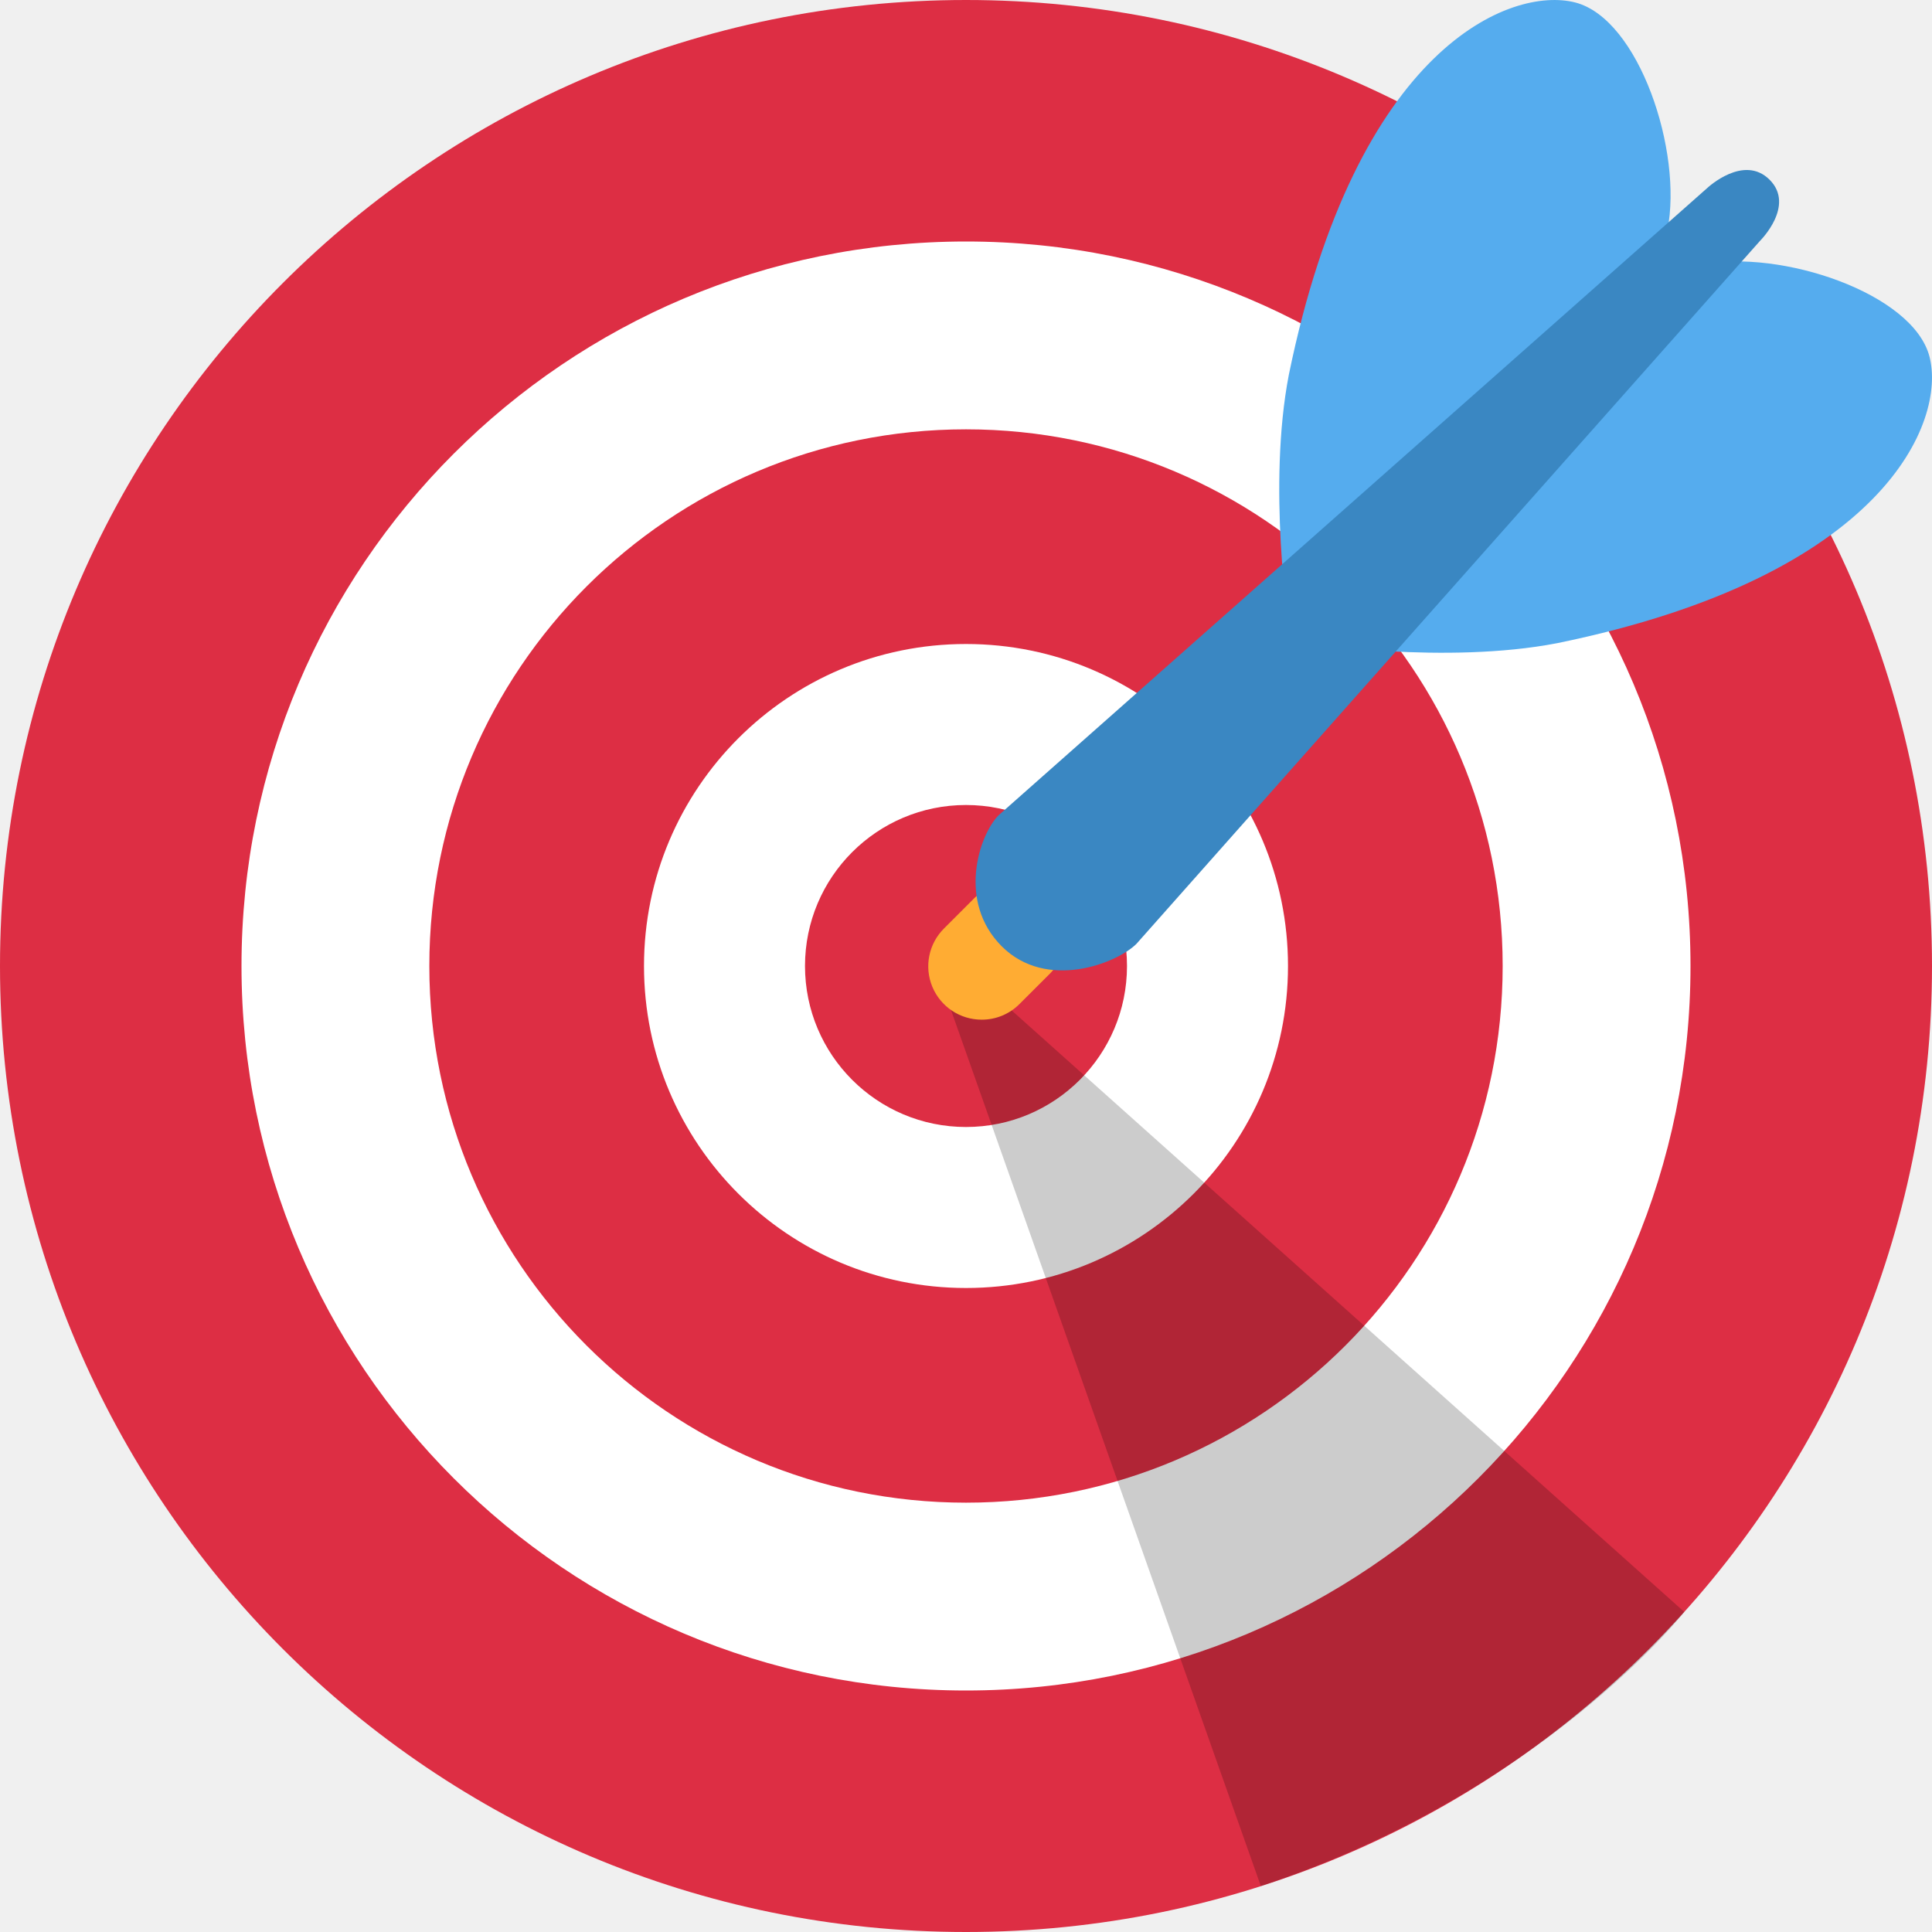
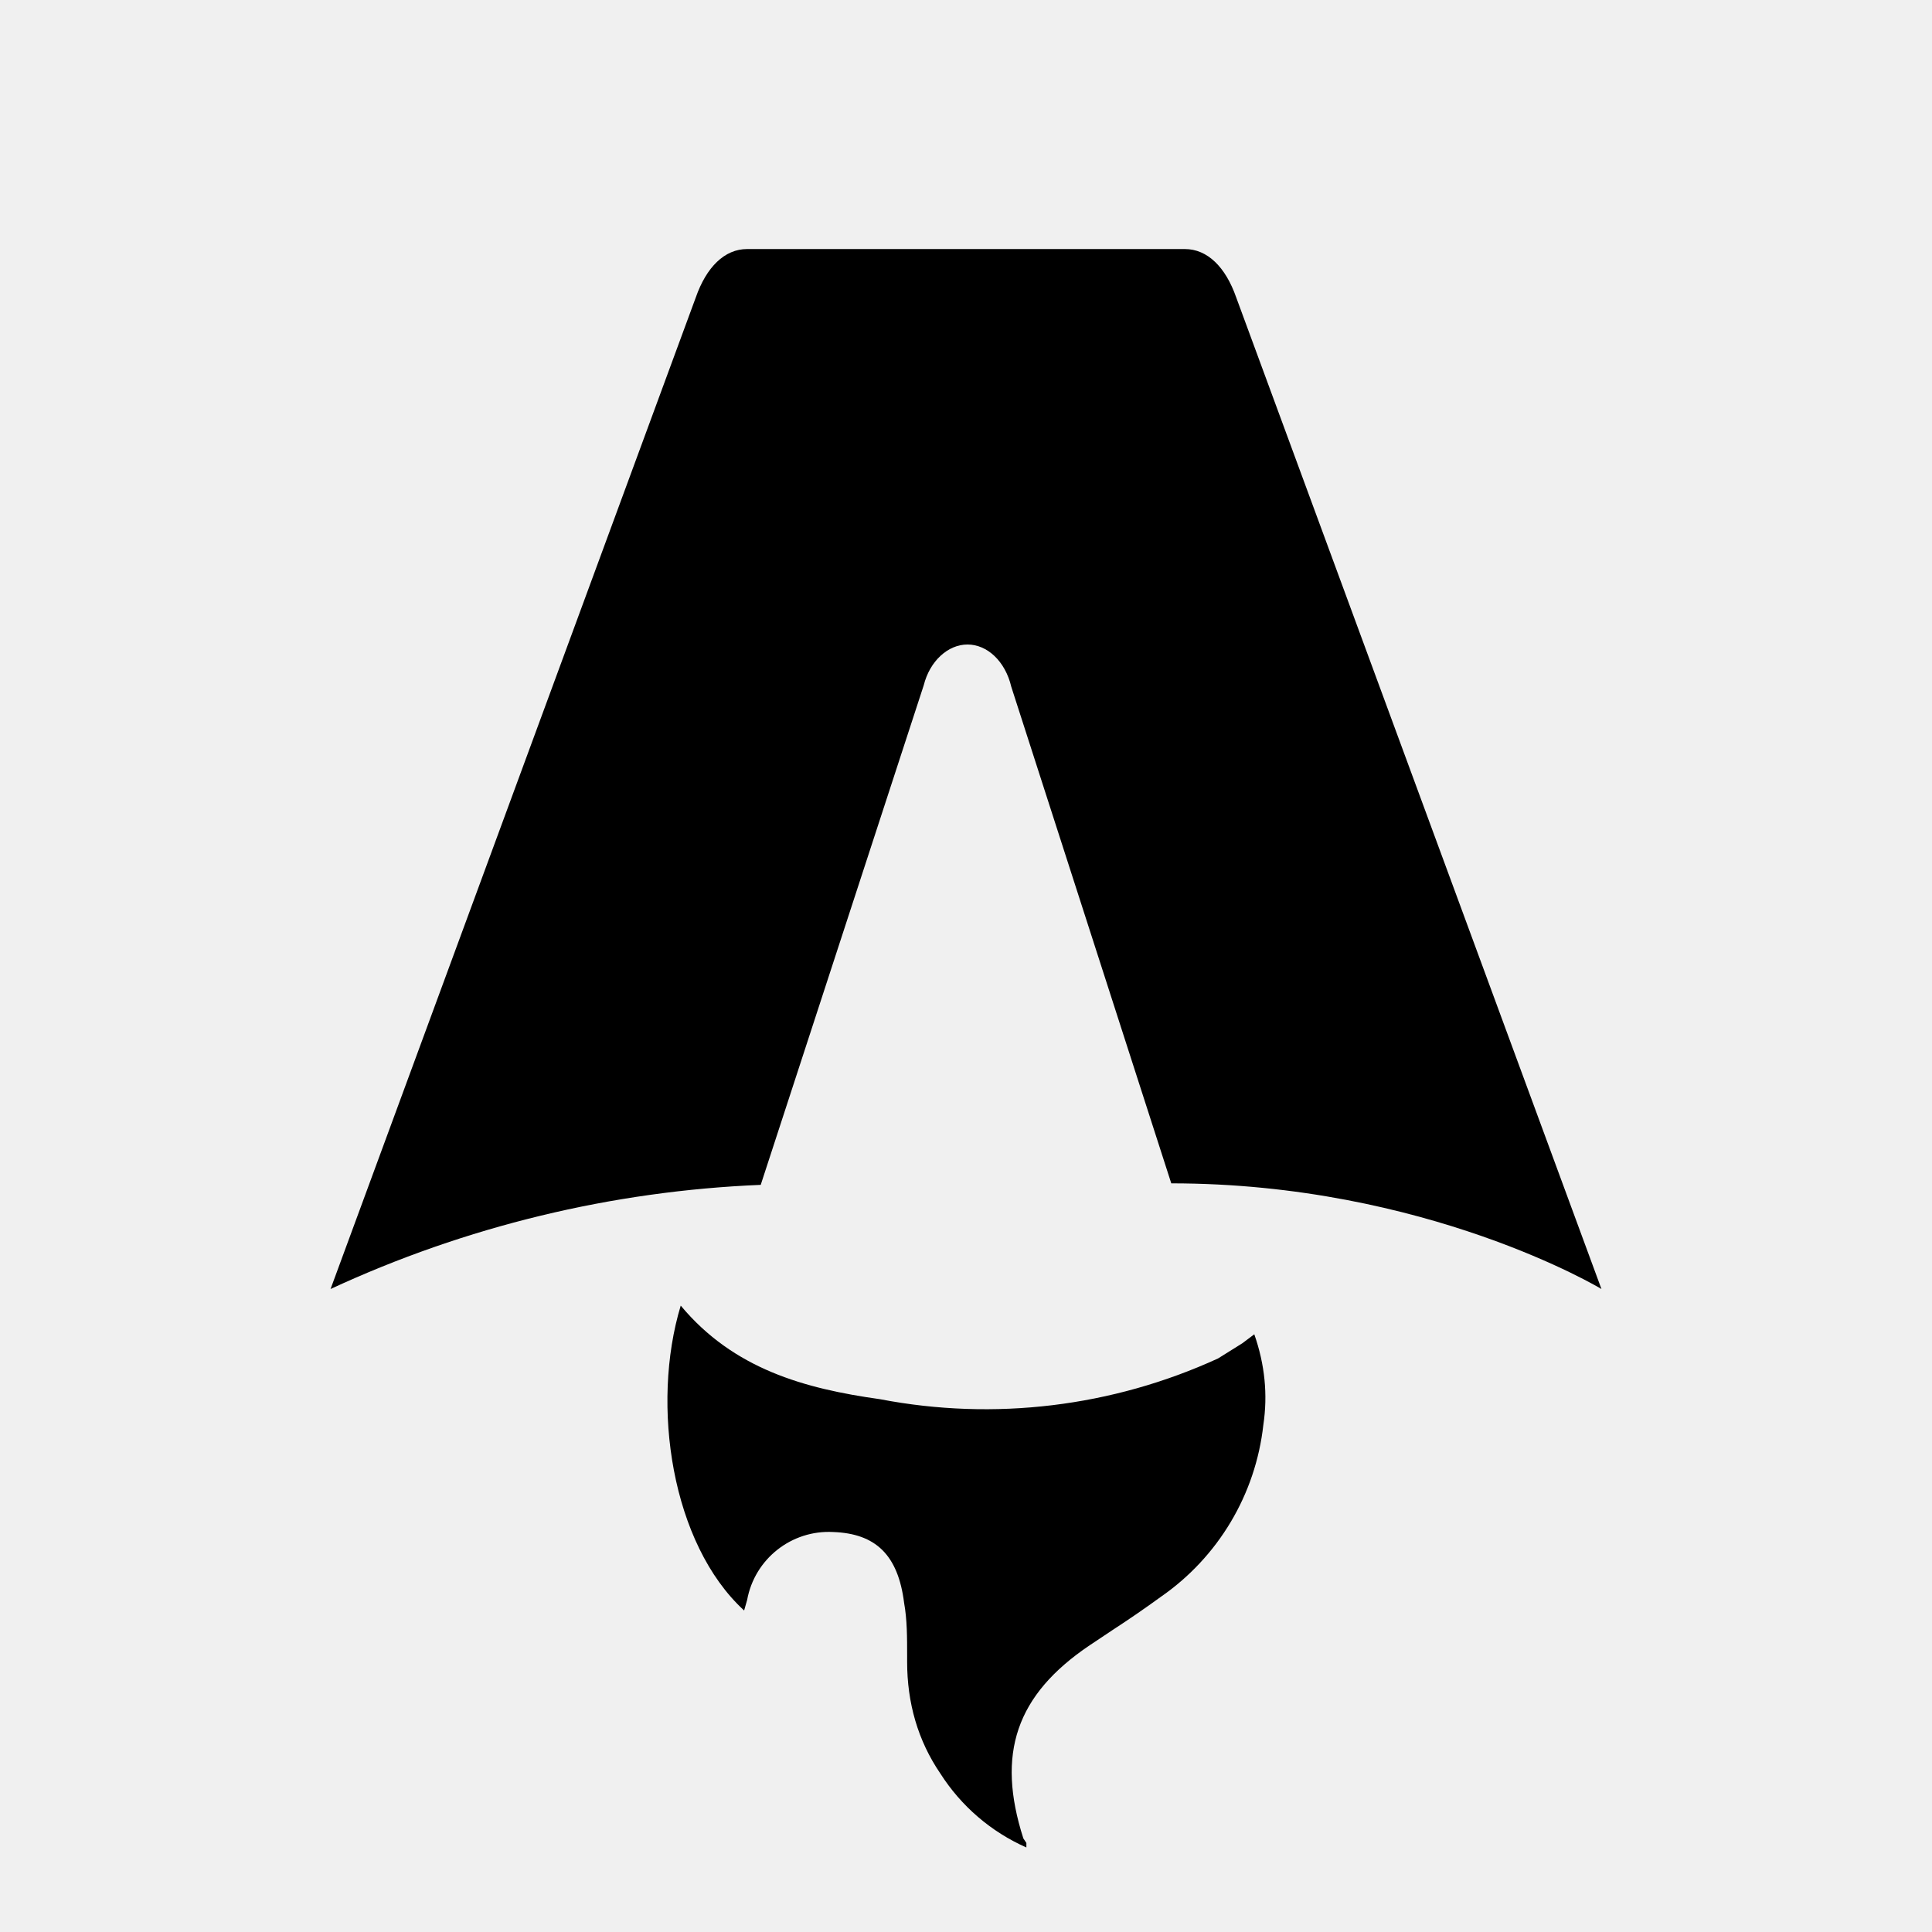
- <svg xmlns="http://www.w3.org/2000/svg" version="1.1" width="800px" height="800px">
-   <svg width="800px" height="800px" viewBox="0 0 36 36" aria-hidden="true" role="img" class="iconify iconify--twemoji" preserveAspectRatio="xMidYMid meet">
-     <circle fill="#DD2E44" cx="18" cy="18" r="18" />
-     <circle fill="#FFF" cx="18" cy="18" r="13.5" />
-     <circle fill="#DD2E44" cx="18" cy="18" r="10" />
-     <circle fill="#FFF" cx="18" cy="18" r="6" />
-     <circle fill="#DD2E44" cx="18" cy="18" r="3" />
-     <path opacity=".2" d="M18.24 18.282l13.144 11.754s-2.647 3.376-7.89 5.109L17.579 18.42l.661-.138z" fill="#000000" />
-     <path fill="#FFAC33" d="M18.294 19a.994.994 0 0 1-.704-1.699l.563-.563a.995.995 0 0 1 1.408 1.407l-.564.563a.987.987 0 0 1-.703.292z" />
-     <path fill="#55ACEE" d="M24.016 6.981c-.403 2.079 0 4.691 0 4.691l7.054-7.388c.291-1.454-.528-3.932-1.718-4.238c-1.19-.306-4.079.803-5.336 6.935zm5.003 5.003c-2.079.403-4.691 0-4.691 0l7.388-7.054c1.454-.291 3.932.528 4.238 1.718c.306 1.19-.803 4.079-6.935 5.336z" />
-     <path fill="#3A87C2" d="M32.798 4.485L21.176 17.587c-.362.362-1.673.882-2.51.046c-.836-.836-.419-2.08-.057-2.443L31.815 3.501s.676-.635 1.159-.152s-.176 1.136-.176 1.136z" />
-   </svg>
-   <style>@media (prefers-color-scheme: light) { :root { filter: none; } }
- </style>
+ <svg xmlns="http://www.w3.org/2000/svg" fill="none" viewBox="0 0 128 128">
+   <path d="M50.4 78.5a75.1 75.1 0 0 0-28.5 6.9l24.2-65.7c.7-2 1.9-3.2 3.4-3.2h29c1.5 0 2.7 1.2 3.4 3.2l24.2 65.7s-11.6-7-28.5-7L67 45.5c-.4-1.7-1.6-2.8-2.9-2.8-1.3 0-2.5 1.1-2.9 2.7L50.4 78.5Zm-1.1 28.2Zm-4.2-20.2c-2 6.6-.6 15.8 4.2 20.2a17.5 17.5 0 0 1 .2-.7 5.5 5.5 0 0 1 5.7-4.5c2.8.1 4.3 1.5 4.7 4.7.2 1.1.2 2.3.2 3.5v.4c0 2.7.7 5.2 2.2 7.4a13 13 0 0 0 5.7 4.9v-.3l-.2-.3c-1.8-5.6-.5-9.5 4.4-12.8l1.5-1a73 73 0 0 0 3.2-2.2 16 16 0 0 0 6.8-11.4c.3-2 .1-4-.6-6l-.8.6-1.6 1a37 37 0 0 1-22.4 2.7c-5-.7-9.7-2-13.2-6.2Z" />
+   <style>
+         path { fill: #000; }
+         @media (prefers-color-scheme: dark) {
+             path { fill: #FFF; }
+         }
+     </style>
</svg>
